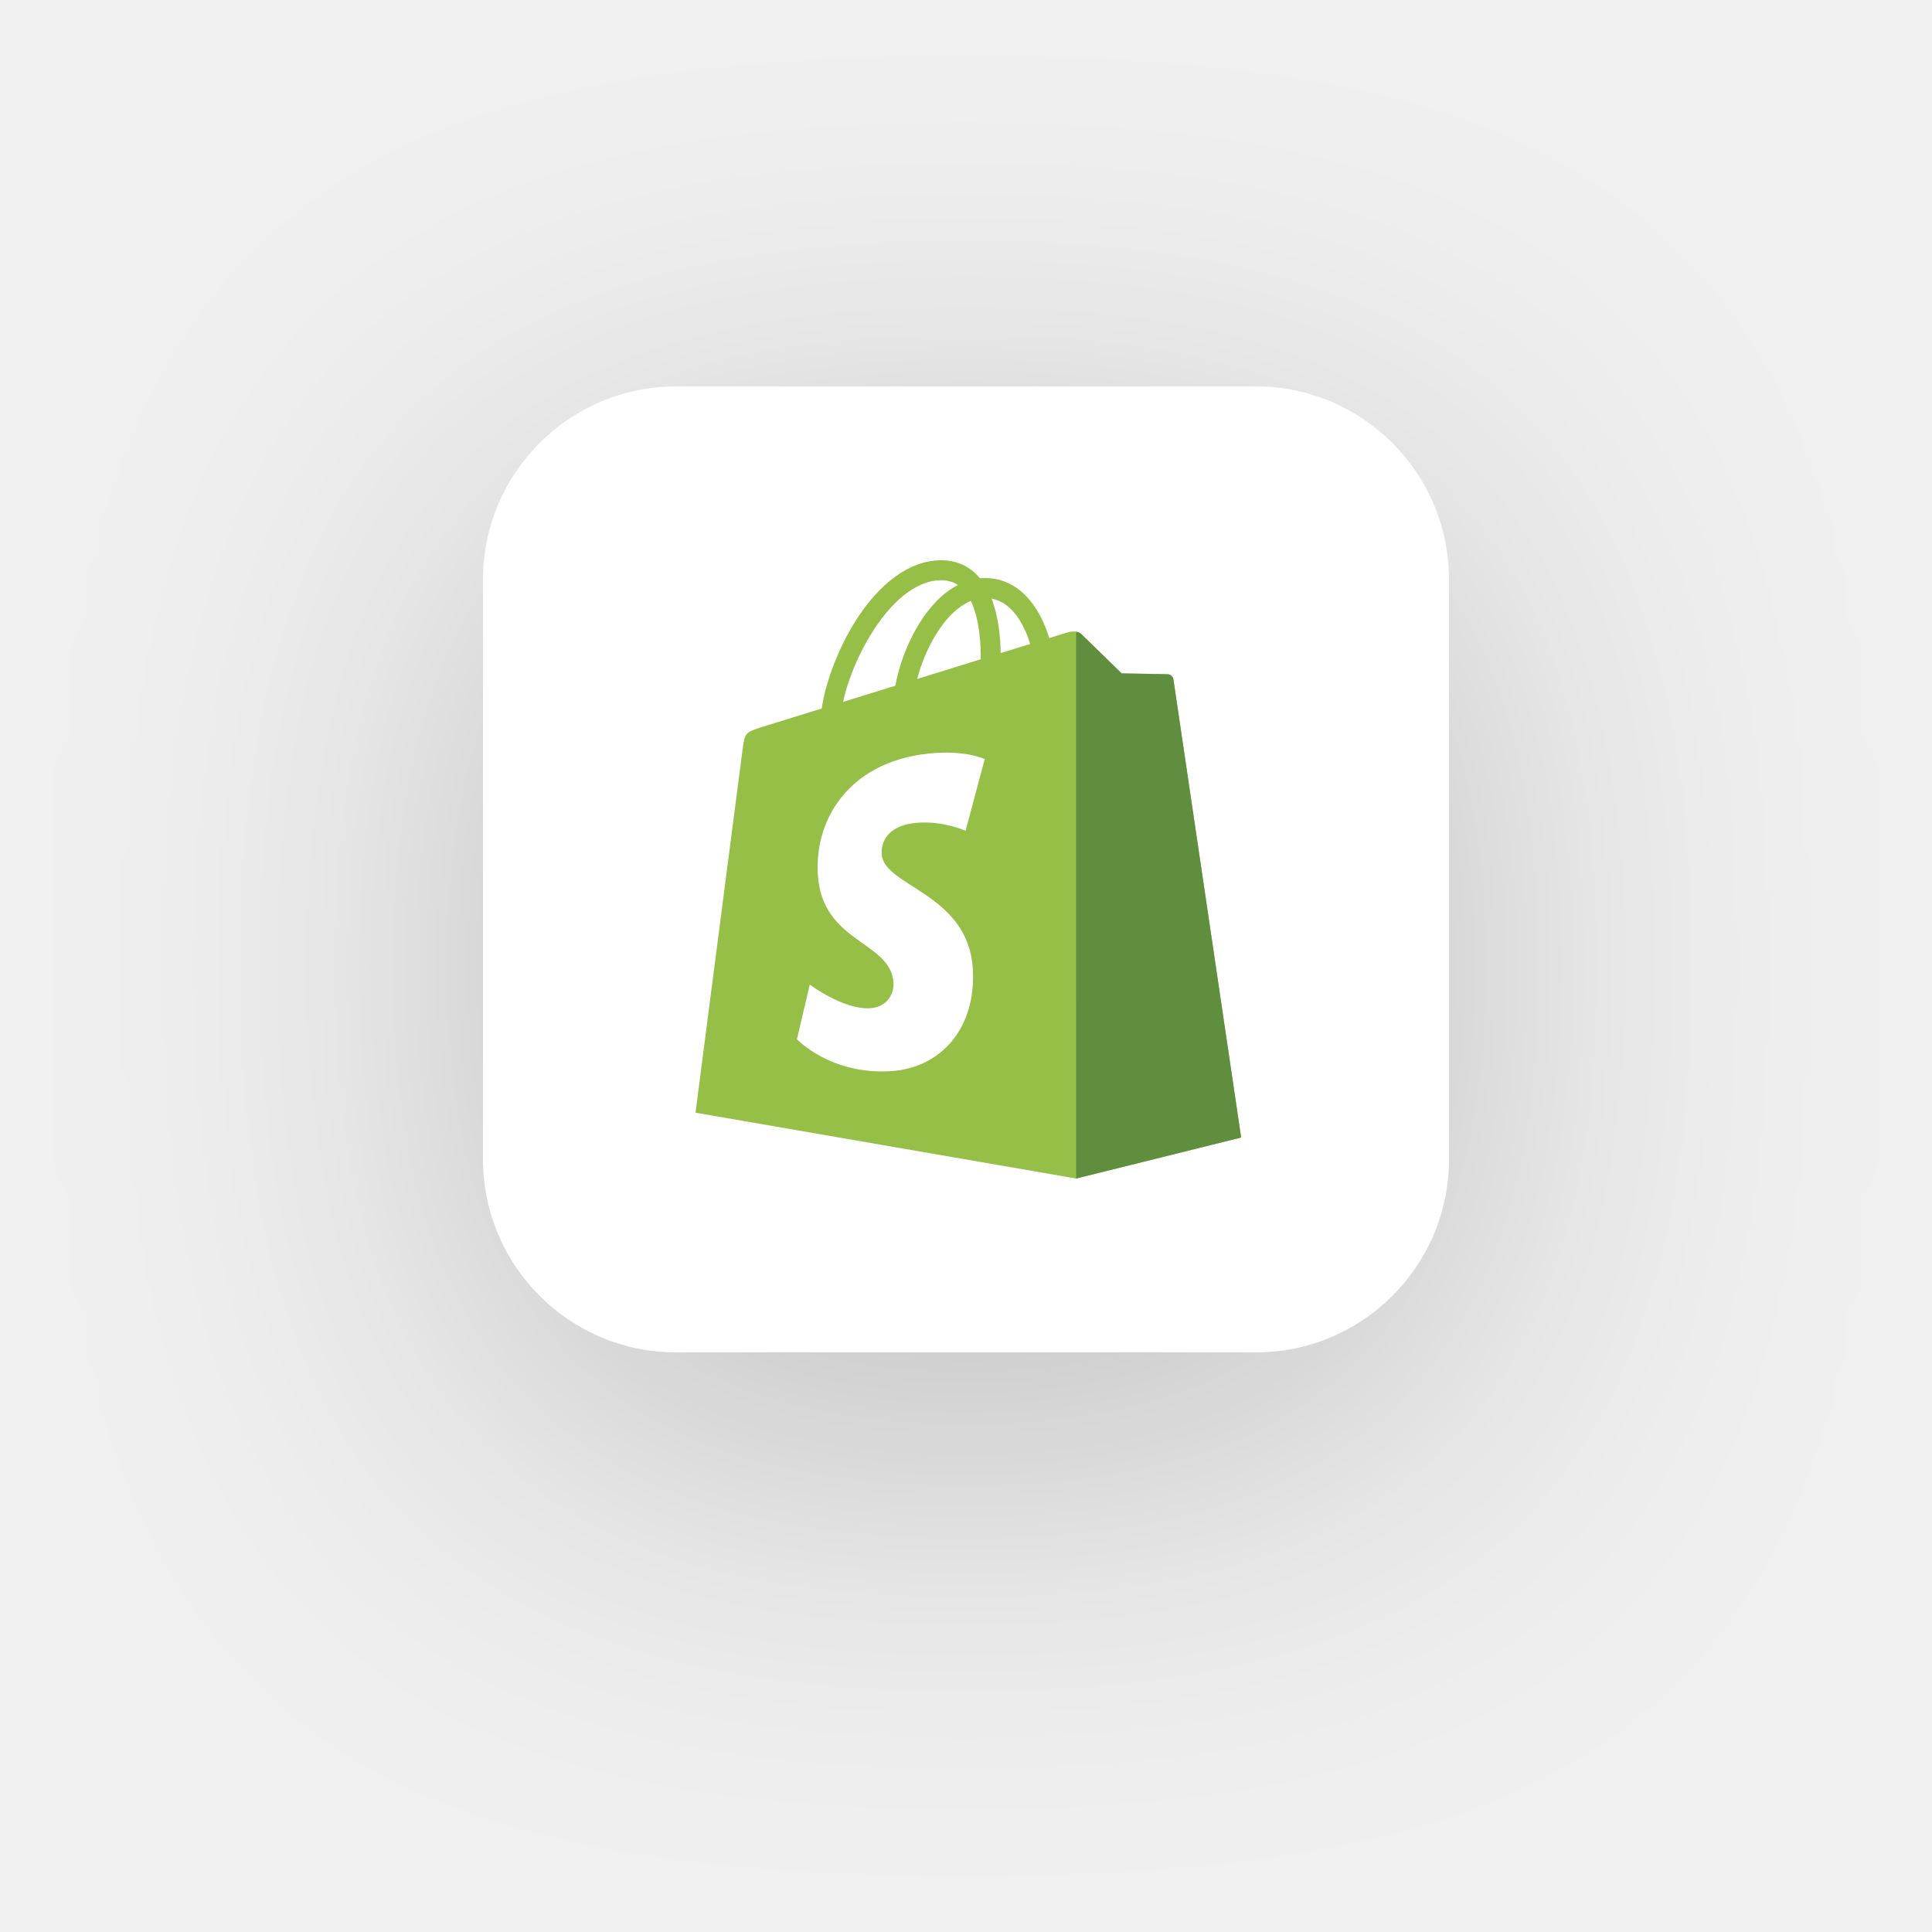
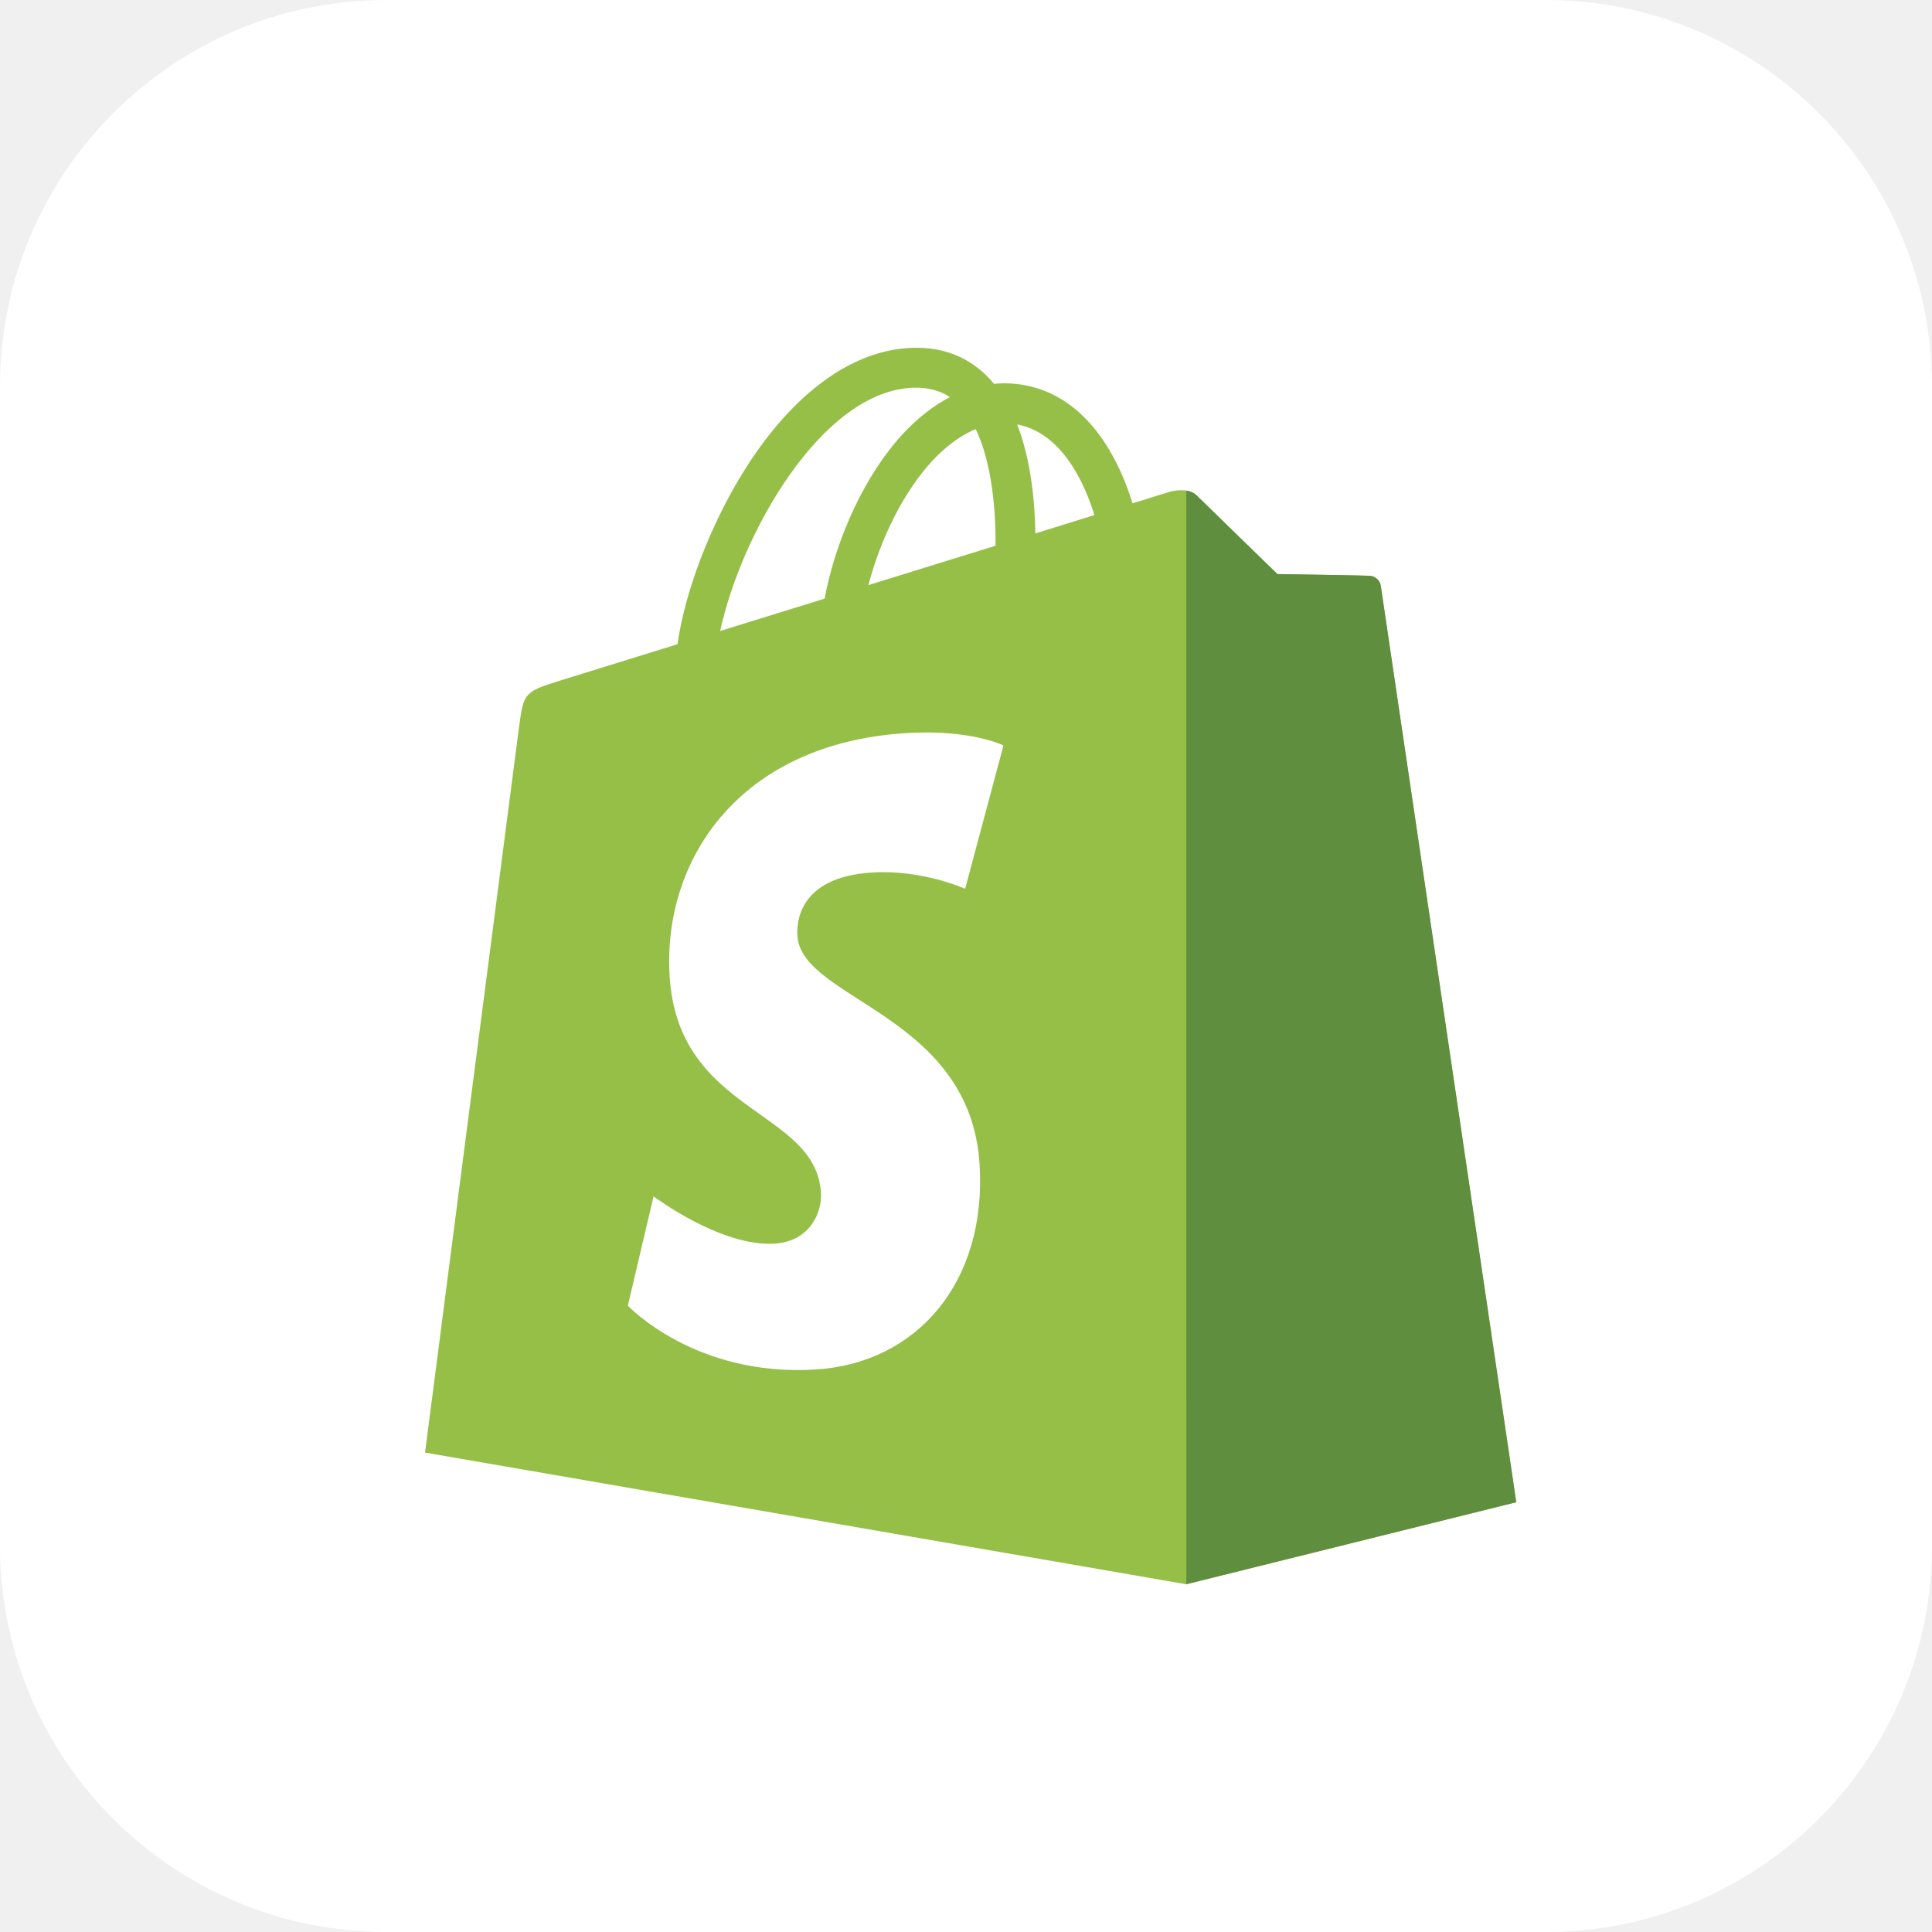
- <svg xmlns="http://www.w3.org/2000/svg" width="200" height="200" viewBox="0 0 200 200" fill="none">
-   <g filter="url(#filter0_d_201_1253)">
-     <rect x="50" y="40" width="100" height="100" rx="20" fill="white" />
-     <path d="M121.468 70.324C121.423 70 121.141 69.821 120.906 69.802C120.674 69.782 116.118 69.713 116.118 69.713C116.118 69.713 112.307 66.013 111.931 65.636C111.555 65.26 110.819 65.373 110.534 65.459C110.53 65.46 109.818 65.68 108.62 66.052C108.419 65.402 108.124 64.603 107.703 63.8C106.347 61.211 104.36 59.842 101.959 59.839C101.956 59.839 101.954 59.839 101.95 59.839C101.783 59.839 101.618 59.855 101.452 59.869C101.38 59.784 101.309 59.7 101.235 59.619C100.189 58.5 98.849 57.955 97.242 58.003C94.141 58.092 91.054 60.331 88.55 64.308C86.789 67.106 85.448 70.622 85.068 73.344C81.508 74.447 79.019 75.217 78.964 75.235C77.167 75.799 77.11 75.855 76.876 77.549C76.702 78.829 72 115.185 72 115.185L111.402 122L128.479 117.755C128.479 117.755 121.512 70.647 121.468 70.324ZM106.647 66.662C105.74 66.943 104.708 67.263 103.589 67.609C103.566 66.039 103.38 63.855 102.648 61.968C105.001 62.413 106.159 65.075 106.647 66.662ZM101.528 68.248C99.463 68.887 97.21 69.585 94.949 70.285C95.585 67.85 96.791 65.427 98.272 63.837C98.822 63.246 99.592 62.587 100.505 62.211C101.363 64.001 101.549 66.534 101.528 68.248ZM97.304 60.066C98.032 60.05 98.644 60.21 99.168 60.554C98.33 60.989 97.52 61.614 96.76 62.429C94.791 64.542 93.282 67.822 92.68 70.986C90.803 71.567 88.967 72.136 87.277 72.659C88.344 67.678 92.519 60.205 97.304 60.066Z" fill="#95BF47" />
-     <path d="M120.909 69.803C120.676 69.784 116.12 69.715 116.12 69.715C116.12 69.715 112.31 66.014 111.933 65.638C111.793 65.498 111.603 65.425 111.404 65.395L111.406 121.998L128.482 117.755C128.482 117.755 121.514 70.649 121.47 70.325C121.426 70.002 121.142 69.823 120.909 69.803Z" fill="#5E8E3E" />
-     <path d="M101.939 78.584L99.956 86.004C99.956 86.004 97.743 84.997 95.121 85.162C91.275 85.405 91.234 87.831 91.273 88.44C91.483 91.758 100.213 92.483 100.703 100.256C101.088 106.371 97.459 110.555 92.23 110.885C85.953 111.281 82.498 107.579 82.498 107.579L83.828 101.922C83.828 101.922 87.306 104.546 90.09 104.37C91.909 104.255 92.558 102.776 92.493 101.73C92.219 97.401 85.11 97.657 84.661 90.544C84.282 84.558 88.214 78.493 96.887 77.946C100.229 77.731 101.939 78.584 101.939 78.584Z" fill="white" />
-   </g>
-   <defs>
-     <filter id="filter0_d_201_1253" x="0" y="0" width="200" height="200" filterUnits="userSpaceOnUse" color-interpolation-filters="sRGB">
-       <feFlood flood-opacity="0" result="BackgroundImageFix" />
-       <feColorMatrix in="SourceAlpha" type="matrix" values="0 0 0 0 0 0 0 0 0 0 0 0 0 0 0 0 0 0 127 0" result="hardAlpha" />
-       <feOffset dy="10" />
-       <feGaussianBlur stdDeviation="25" />
-       <feColorMatrix type="matrix" values="0 0 0 0 0 0 0 0 0 0 0 0 0 0 0 0 0 0 0.2 0" />
-       <feBlend mode="normal" in2="BackgroundImageFix" result="effect1_dropShadow_201_1253" />
-       <feBlend mode="normal" in="SourceGraphic" in2="effect1_dropShadow_201_1253" result="shape" />
-     </filter>
-   </defs>
+ <svg xmlns="http://www.w3.org/2000/svg" width="100" height="100" viewBox="0 0 100 100" fill="none">
+   <rect width="100" height="100" rx="20" fill="white" />
+   <path d="M71.468 30.324C71.423 30 71.141 29.821 70.906 29.802C70.674 29.782 66.118 29.713 66.118 29.713C66.118 29.713 62.307 26.012 61.931 25.636C61.555 25.26 60.819 25.373 60.533 25.459C60.53 25.46 59.818 25.68 58.62 26.052C58.419 25.402 58.124 24.603 57.703 23.8C56.347 21.211 54.36 19.842 51.959 19.839C51.956 19.839 51.954 19.839 51.95 19.839C51.783 19.839 51.618 19.855 51.452 19.869C51.38 19.784 51.309 19.7 51.235 19.619C50.189 18.5 48.849 17.955 47.242 18.003C44.141 18.092 41.054 20.331 38.55 24.308C36.789 27.106 35.448 30.622 35.068 33.344C31.508 34.447 29.019 35.217 28.964 35.235C27.167 35.8 27.11 35.855 26.876 37.548C26.702 38.829 22 75.185 22 75.185L61.402 82L78.479 77.755C78.479 77.755 71.512 30.647 71.468 30.324ZM56.647 26.662C55.739 26.943 54.708 27.262 53.589 27.609C53.566 26.039 53.38 23.855 52.648 21.968C55.001 22.413 56.158 25.075 56.647 26.662ZM51.528 28.248C49.463 28.887 47.21 29.585 44.949 30.285C45.585 27.85 46.791 25.427 48.272 23.837C48.822 23.246 49.592 22.587 50.505 22.211C51.363 24.001 51.549 26.535 51.528 28.248ZM47.304 20.066C48.032 20.05 48.644 20.21 49.168 20.554C48.33 20.989 47.52 21.614 46.76 22.429C44.791 24.542 43.282 27.822 42.68 30.986C40.803 31.567 38.967 32.136 37.277 32.659C38.344 27.678 42.519 20.205 47.304 20.066Z" fill="#95BF47" />
+   <path d="M70.909 29.803C70.676 29.784 66.12 29.715 66.12 29.715C66.12 29.715 62.31 26.014 61.934 25.638C61.793 25.497 61.603 25.425 61.404 25.395L61.406 81.998L78.482 77.754C78.482 77.754 71.514 30.648 71.47 30.325C71.426 30.002 71.142 29.823 70.909 29.803Z" fill="#5E8E3E" />
+   <path d="M51.939 38.584L49.956 46.004C49.956 46.004 47.743 44.997 45.121 45.162C41.275 45.406 41.234 47.831 41.273 48.44C41.483 51.758 50.213 52.483 50.703 60.256C51.088 66.371 47.459 70.555 42.23 70.885C35.953 71.281 32.498 67.579 32.498 67.579L33.828 61.922C33.828 61.922 37.306 64.546 40.09 64.37C41.909 64.255 42.558 62.776 42.493 61.73C42.219 57.401 35.11 57.657 34.661 50.544C34.282 44.559 38.214 38.493 46.887 37.946C50.229 37.731 51.939 38.584 51.939 38.584Z" fill="white" />
</svg>
